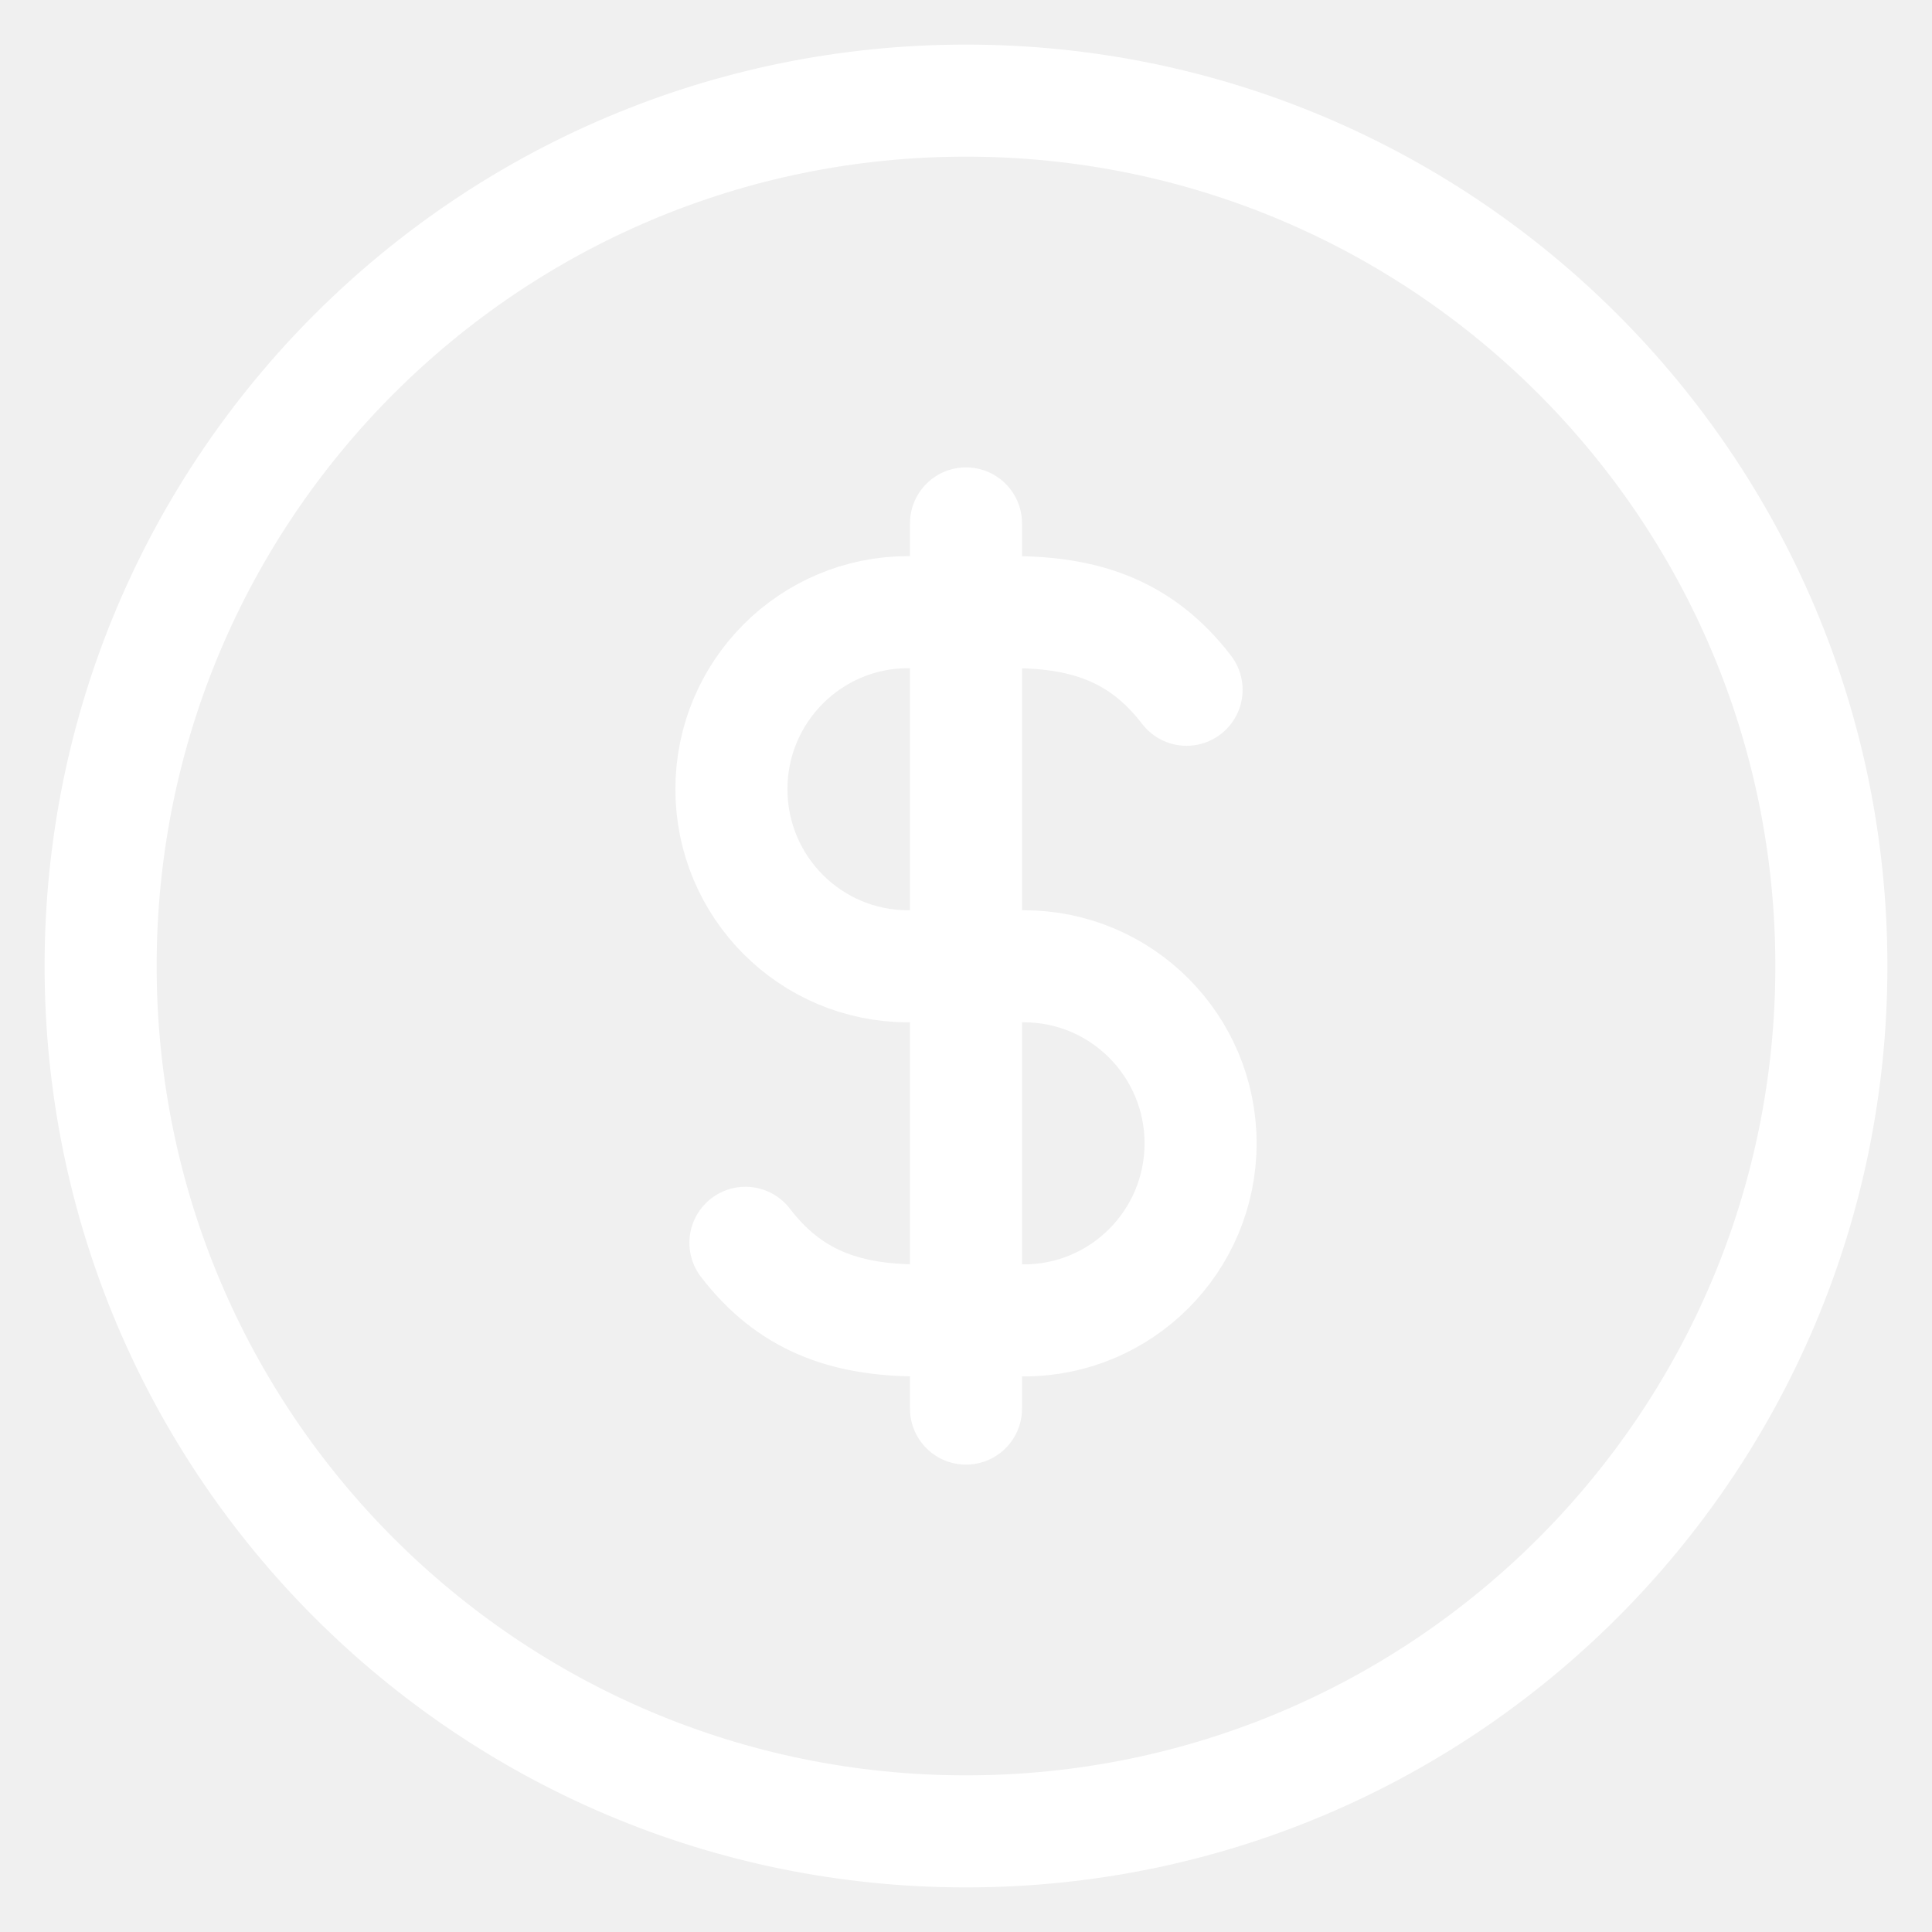
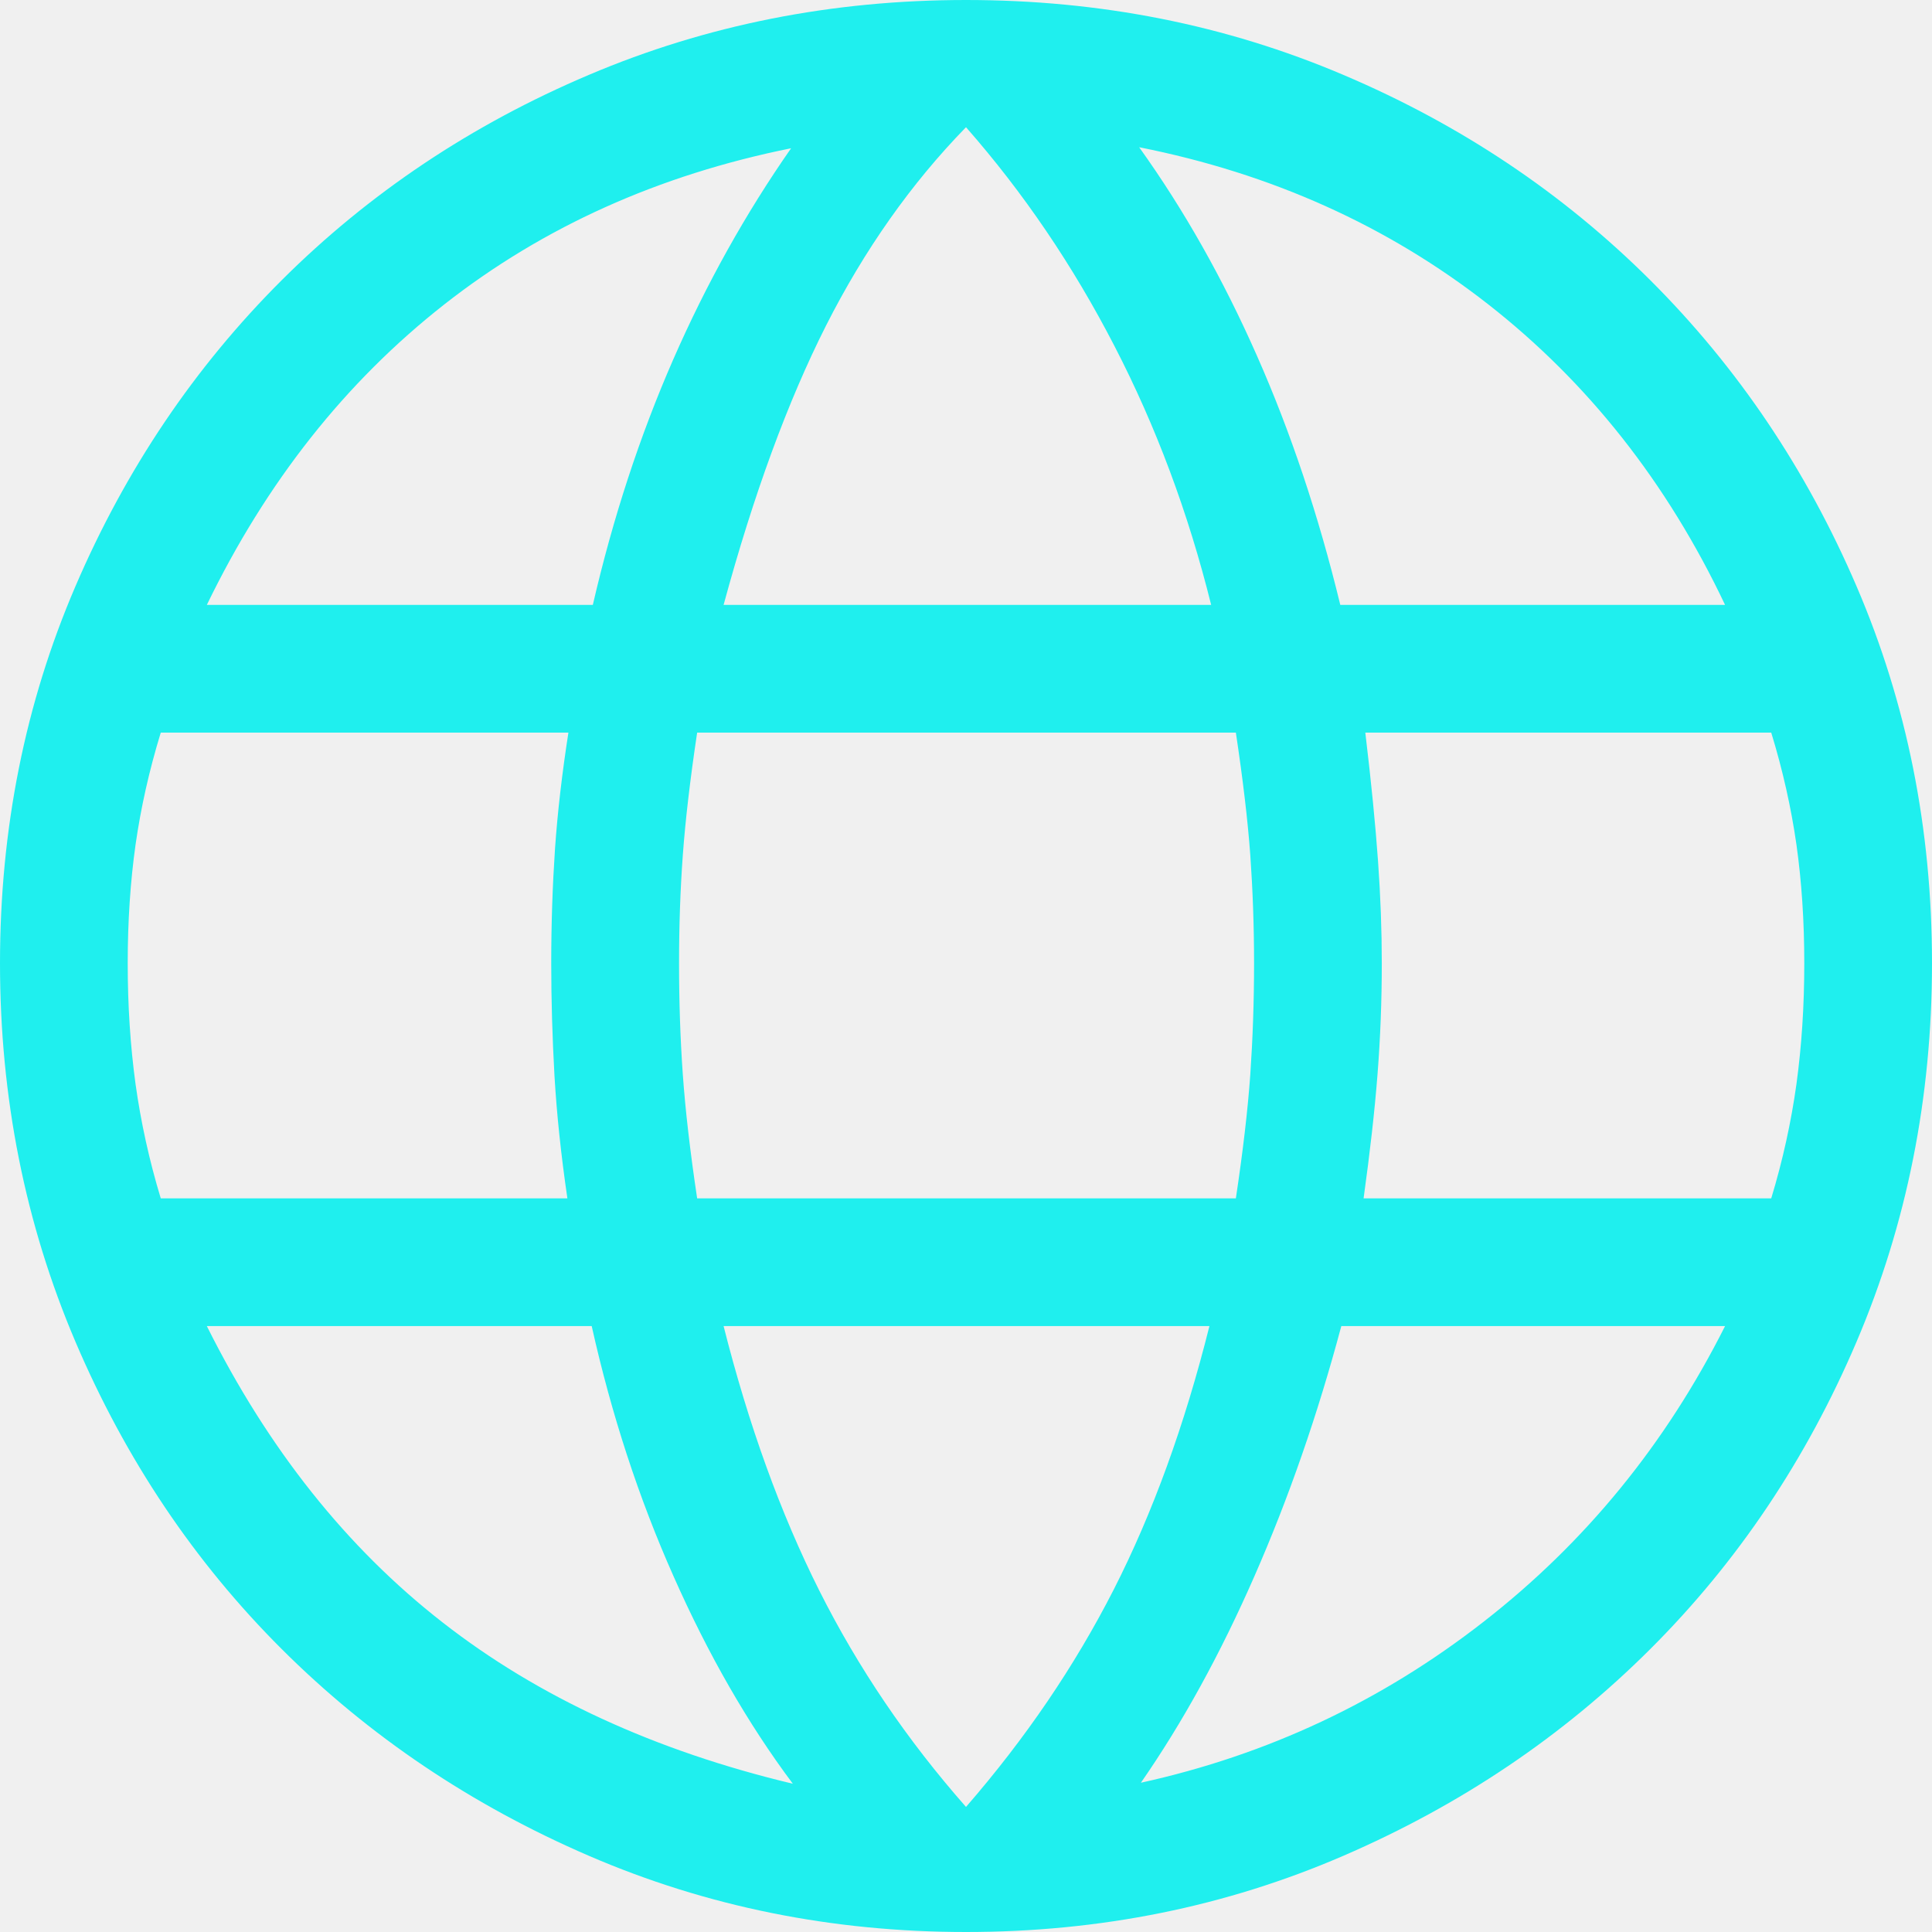
- <svg xmlns="http://www.w3.org/2000/svg" width="800px" height="800px" viewBox="0 0 48 48" id="b" fill="#FFFFFF" stroke="#FFFFFF">
-   <g id="SVGRepo_bgCarrier" stroke-width="0" />
-   <g id="SVGRepo_tracerCarrier" stroke-linecap="round" stroke-linejoin="round" stroke="#CCCCCC" stroke-width="2.784">
-     <defs>
-       <style>.d{fill:none;stroke:#FFFFFF;stroke-linecap:round;stroke-linejoin:round;}</style>
-     </defs>
-     <g>
-       <path class="d" d="m18.52,30.877c1.079,1.405,2.432,1.928,4.314,1.928h2.605c2.424,0,4.389-1.969,4.389-4.399h0c0-2.429-1.965-4.399-4.389-4.399h-2.878c-2.424,0-4.389-1.969-4.389-4.399h0c0-2.429,1.965-4.399,4.389-4.399h2.605c1.882,0,3.235.523,4.314,1.928" />
-       <line class="d" x1="24" y1="34.996" x2="24" y2="13.004" />
-     </g>
-     <circle id="c" class="d" cx="24" cy="24" r="21.5" />
-   </g>
-   <g id="SVGRepo_iconCarrier">
-     <defs>
-       <style>.d{fill:none;stroke:#FFFFFF;stroke-linecap:round;stroke-linejoin:round;}</style>
-     </defs>
-     <g>
-       <path class="d" d="m18.52,30.877c1.079,1.405,2.432,1.928,4.314,1.928h2.605c2.424,0,4.389-1.969,4.389-4.399h0c0-2.429-1.965-4.399-4.389-4.399h-2.878c-2.424,0-4.389-1.969-4.389-4.399h0c0-2.429,1.965-4.399,4.389-4.399h2.605c1.882,0,3.235.523,4.314,1.928" />
-       <line class="d" x1="24" y1="34.996" x2="24" y2="13.004" />
-     </g>
-     <circle id="c" class="d" cx="24" cy="24" r="21.5" />
-   </g>
+ <svg xmlns="http://www.w3.org/2000/svg" width="19" height="19" viewBox="0 0 19 19" fill="none">
+   <path d="M9.5 19C8.184 19 6.948 18.75 5.792 18.251C4.636 17.752 3.629 17.074 2.77 16.217C1.911 15.36 1.235 14.352 0.741 13.193C0.247 12.033 0 10.793 0 9.473C0 8.153 0.247 6.918 0.741 5.768C1.235 4.617 1.911 3.613 2.77 2.756C3.629 1.9 4.636 1.226 5.792 0.736C6.948 0.245 8.184 0 9.5 0C10.82 0 12.056 0.245 13.21 0.736C14.365 1.226 15.371 1.9 16.23 2.756C17.089 3.613 17.765 4.617 18.259 5.768C18.753 6.918 19 8.153 19 9.473C19 10.793 18.753 12.033 18.259 13.193C17.765 14.352 17.089 15.36 16.23 16.217C15.371 17.074 14.365 17.752 13.21 18.251C12.056 18.75 10.82 19 9.5 19ZM9.5 17.77C10.085 17.097 10.569 16.385 10.953 15.632C11.336 14.88 11.65 14.016 11.894 13.041H7.116C7.362 14.014 7.675 14.881 8.057 15.642C8.439 16.402 8.92 17.112 9.5 17.77ZM7.797 17.542C7.357 16.954 6.966 16.274 6.624 15.502C6.281 14.731 6.013 13.91 5.819 13.041H2.034C2.637 14.249 3.409 15.22 4.351 15.954C5.292 16.689 6.441 17.218 7.797 17.542ZM11.22 17.532C12.466 17.258 13.589 16.73 14.59 15.949C15.592 15.169 16.383 14.199 16.965 13.041H13.191C12.958 13.914 12.673 14.734 12.336 15.502C12 16.269 11.627 16.946 11.22 17.532ZM1.581 11.785H5.58C5.517 11.356 5.475 10.955 5.453 10.58C5.432 10.205 5.421 9.836 5.421 9.473C5.421 9.083 5.434 8.708 5.458 8.349C5.483 7.99 5.527 7.609 5.59 7.205H1.581C1.467 7.577 1.385 7.944 1.333 8.307C1.282 8.67 1.256 9.059 1.256 9.473C1.256 9.892 1.282 10.287 1.333 10.661C1.385 11.034 1.467 11.409 1.581 11.785ZM6.856 11.785H12.154C12.223 11.325 12.271 10.919 12.296 10.566C12.32 10.213 12.333 9.849 12.333 9.473C12.333 9.108 12.32 8.754 12.296 8.411C12.271 8.067 12.223 7.665 12.154 7.205H6.856C6.787 7.665 6.74 8.067 6.715 8.411C6.69 8.754 6.678 9.108 6.678 9.473C6.678 9.849 6.69 10.213 6.715 10.566C6.74 10.919 6.787 11.325 6.856 11.785ZM13.41 11.785H17.419C17.533 11.409 17.615 11.034 17.667 10.661C17.718 10.287 17.744 9.892 17.744 9.473C17.744 9.059 17.718 8.67 17.667 8.307C17.615 7.944 17.533 7.577 17.419 7.205H13.427C13.486 7.697 13.527 8.117 13.552 8.467C13.577 8.818 13.589 9.153 13.589 9.473C13.589 9.843 13.575 10.207 13.547 10.566C13.519 10.926 13.473 11.332 13.41 11.785ZM13.181 5.949H16.965C16.395 4.746 15.617 3.76 14.632 2.99C13.646 2.22 12.504 1.706 11.203 1.448C11.643 2.062 12.029 2.745 12.361 3.498C12.694 4.251 12.967 5.068 13.181 5.949ZM7.116 5.949H11.911C11.686 5.043 11.369 4.194 10.96 3.403C10.552 2.612 10.065 1.894 9.5 1.251C8.959 1.806 8.501 2.457 8.124 3.201C7.747 3.947 7.411 4.862 7.116 5.949ZM2.034 5.949H5.83C6.029 5.088 6.293 4.285 6.62 3.537C6.947 2.79 7.334 2.097 7.78 1.458C6.478 1.72 5.34 2.232 4.369 2.994C3.397 3.757 2.619 4.741 2.034 5.949Z" fill="#1FEFEE" />
</svg>
